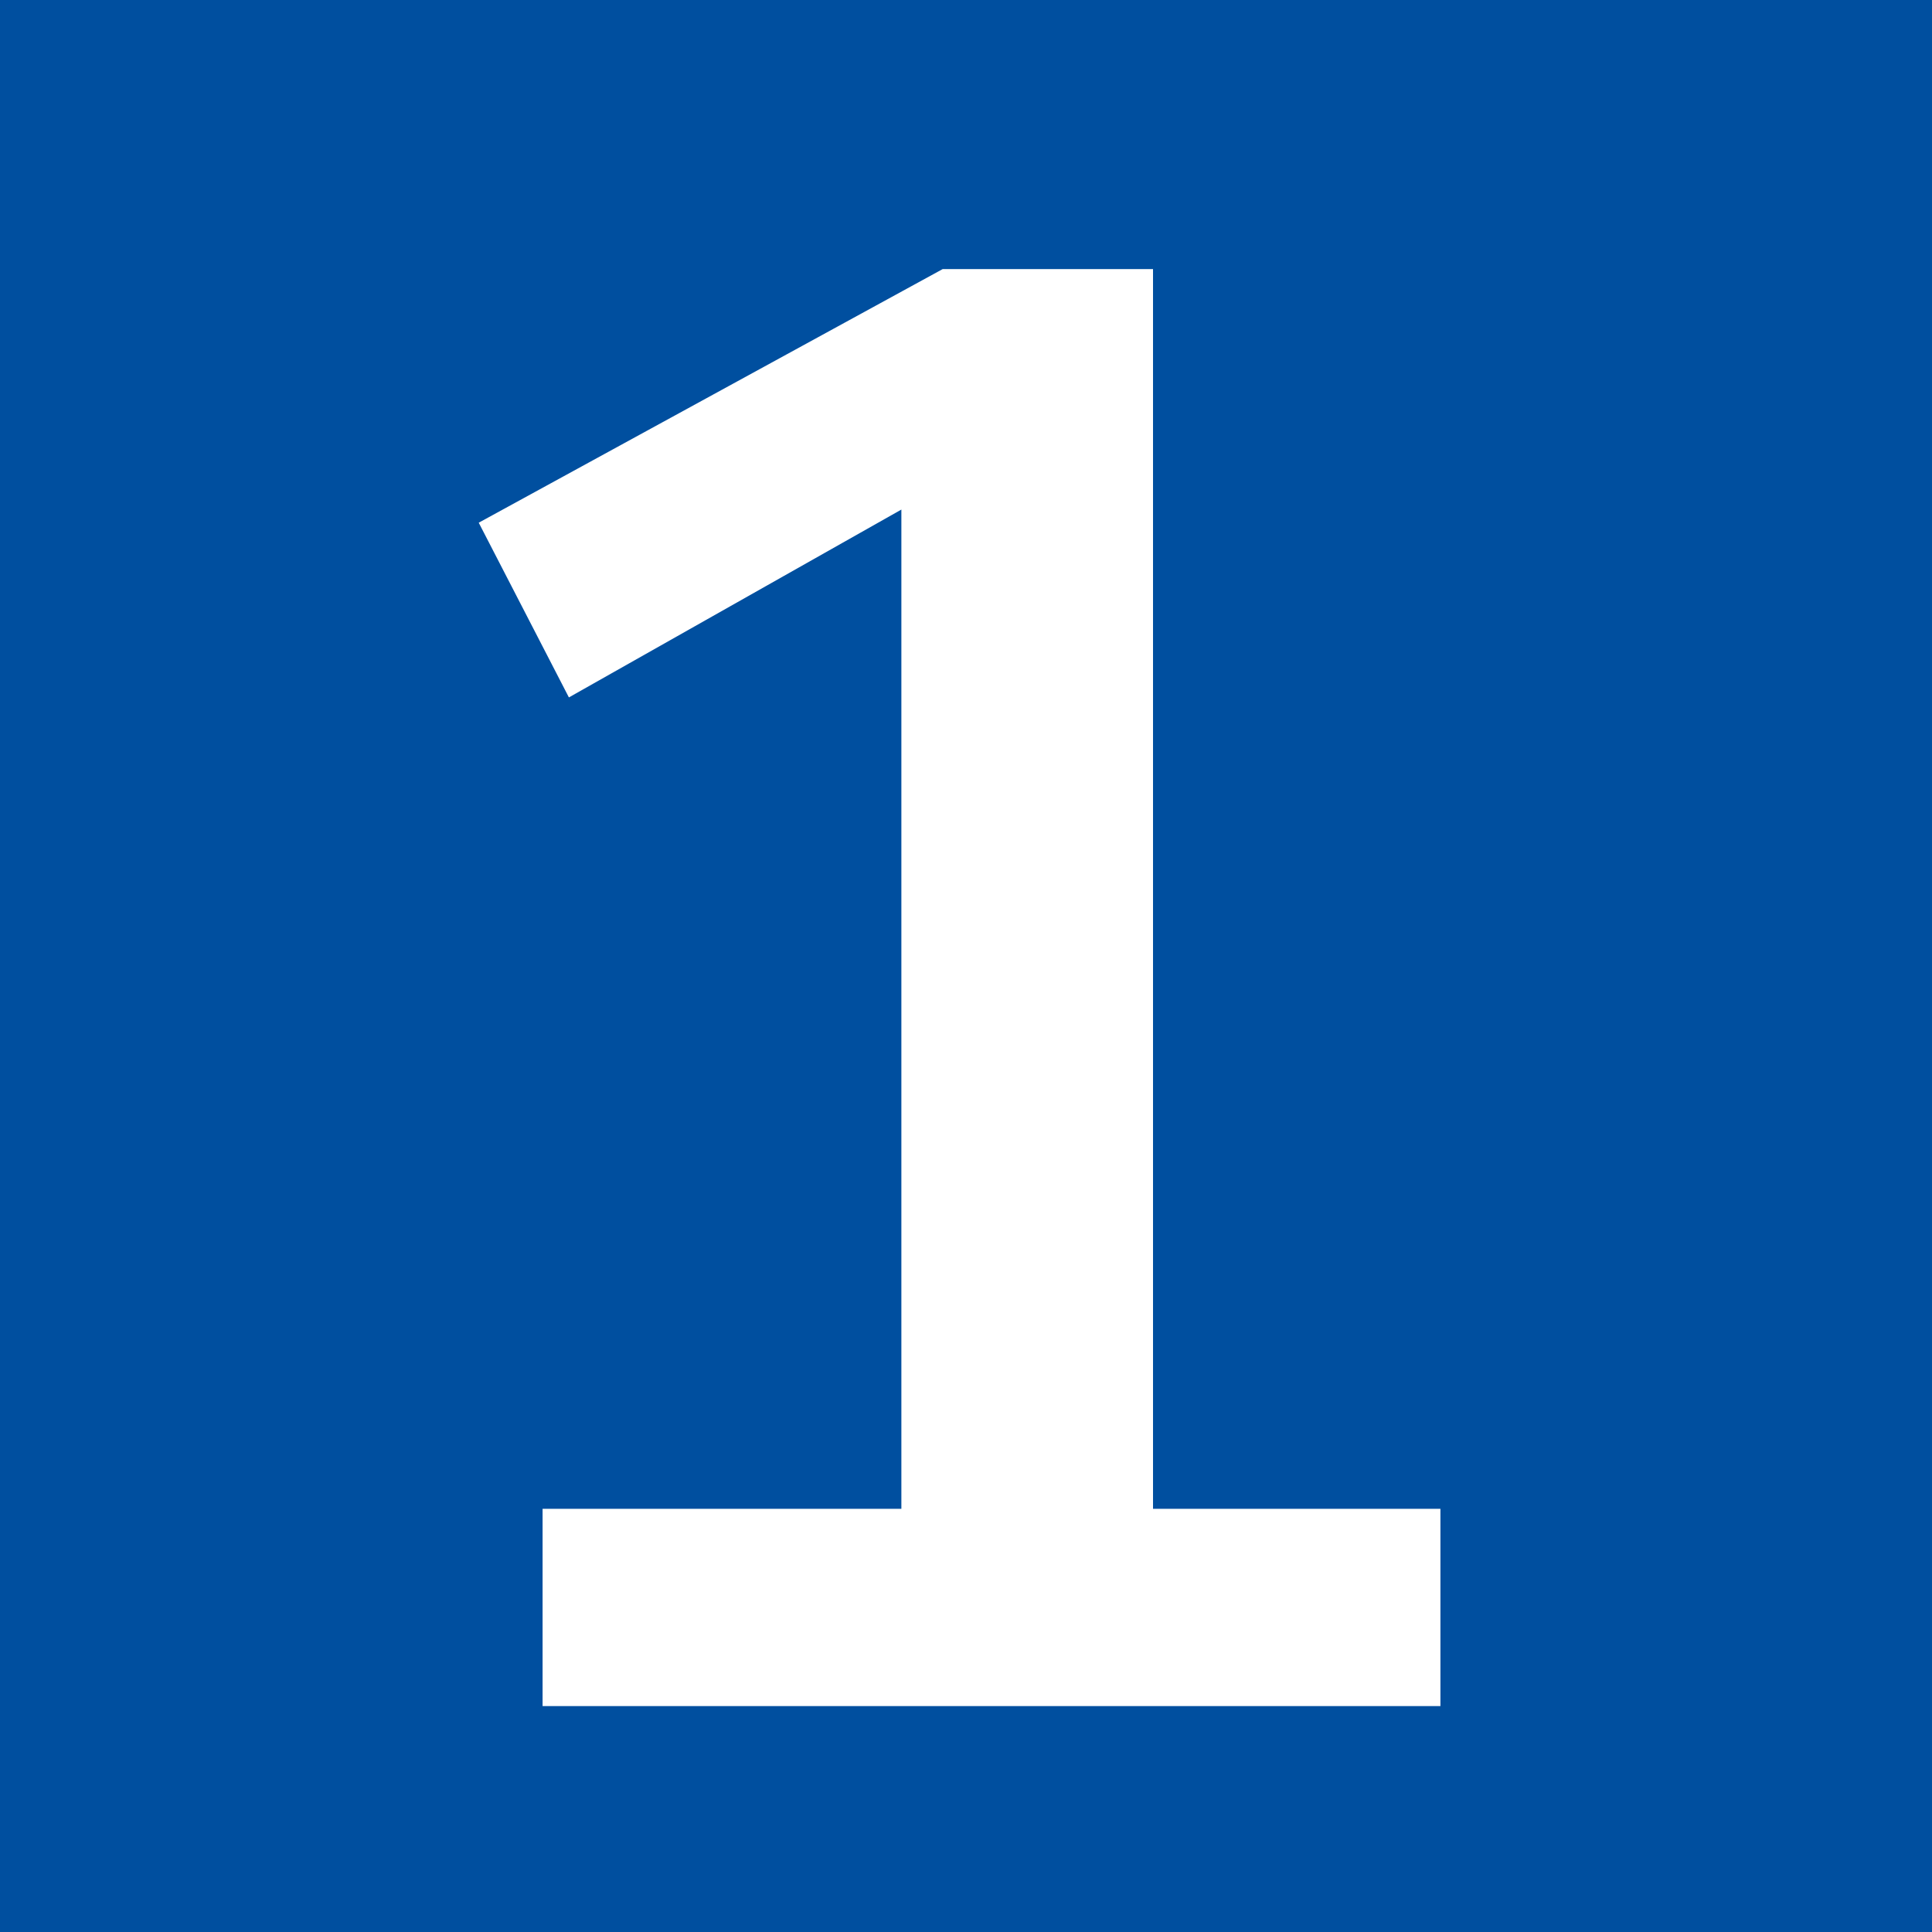
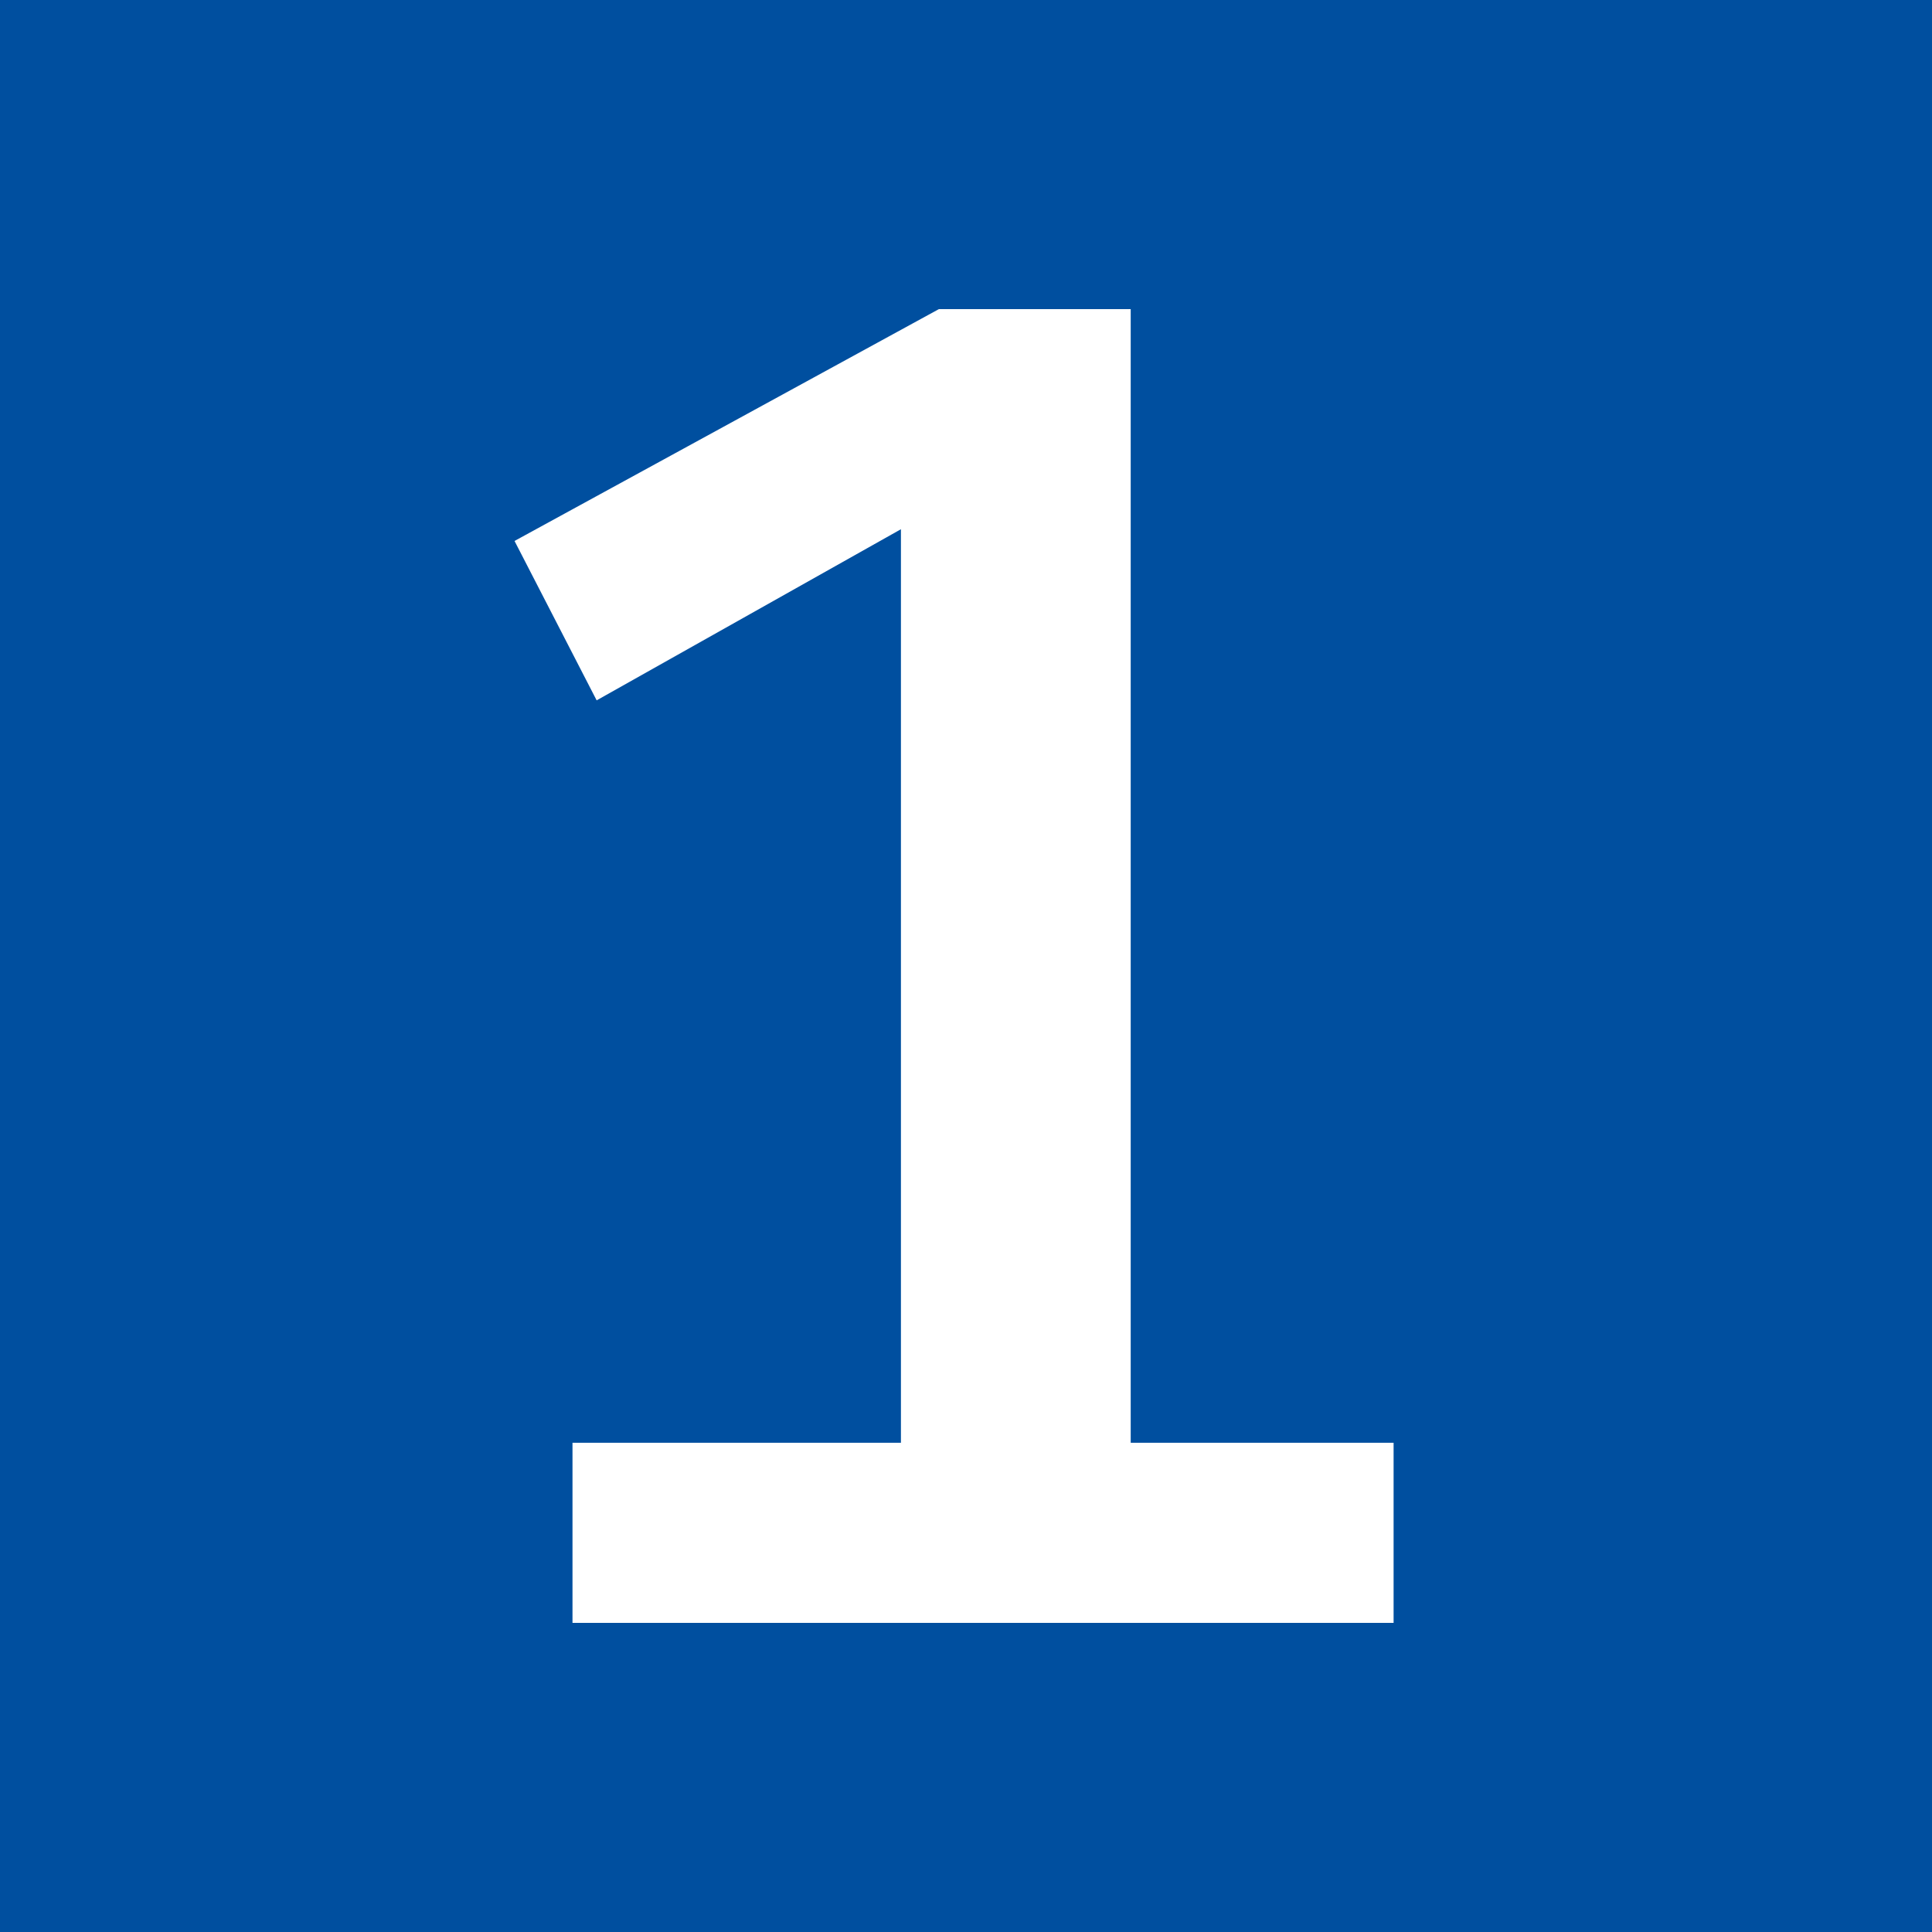
- <svg xmlns="http://www.w3.org/2000/svg" version="1.2" width="100" height="100" id="svg2">
-   <defs id="defs4" />
-   <g id="layer1">
-     <g style="font-style:normal;font-weight:normal;font-size:40px;line-height:125%;font-family:Sans;letter-spacing:0px;word-spacing:0px;fill:#000000;fill-opacity:1;stroke:none;stroke-width:0.72" id="flowRoot2988" transform="scale(1.388889)" />
-     <path style="fill:#004F9F;fill-opacity:1;stroke:none;stroke-width:1" d="M 0,0 H 100 V 100 H 0 Z" id="rect3764" />
-     <path d="M 28.084,78.096 V 88.306 H 74.556 V 78.096 H 59.68 V 13.929 H 48.791 l -24.012,13.126 4.667,9.043 17.209,-9.723 v 51.721 z" id="path3182" style="font-style:normal;font-variant:normal;font-weight:bold;font-stretch:normal;font-size:70px;line-height:125%;font-family:Confluence;-inkscape-font-specification:'Confluence Bold';text-align:center;letter-spacing:0px;word-spacing:0px;text-anchor:middle;fill:#ffffff;fill-opacity:1;stroke:none;stroke-width:0.72" />
+ <svg xmlns="http://www.w3.org/2000/svg" viewBox="39.333 0 28 28" data-ligne-id="T1">
+   <g>
+     <path class="picto-outline" fill="rgb(0,79,159)" d="M39.333 0h28v28h-28z" />
+     <path fill="rgb(255,255,255)" d="M47.63 23.52L59.53 23.52L59.53 20.91L55.72 20.91L55.72 4.48L52.94 4.48L46.79 7.84L47.98 10.15L52.39 7.67L52.39 20.91L47.63 20.91Z" />
  </g>
</svg>
